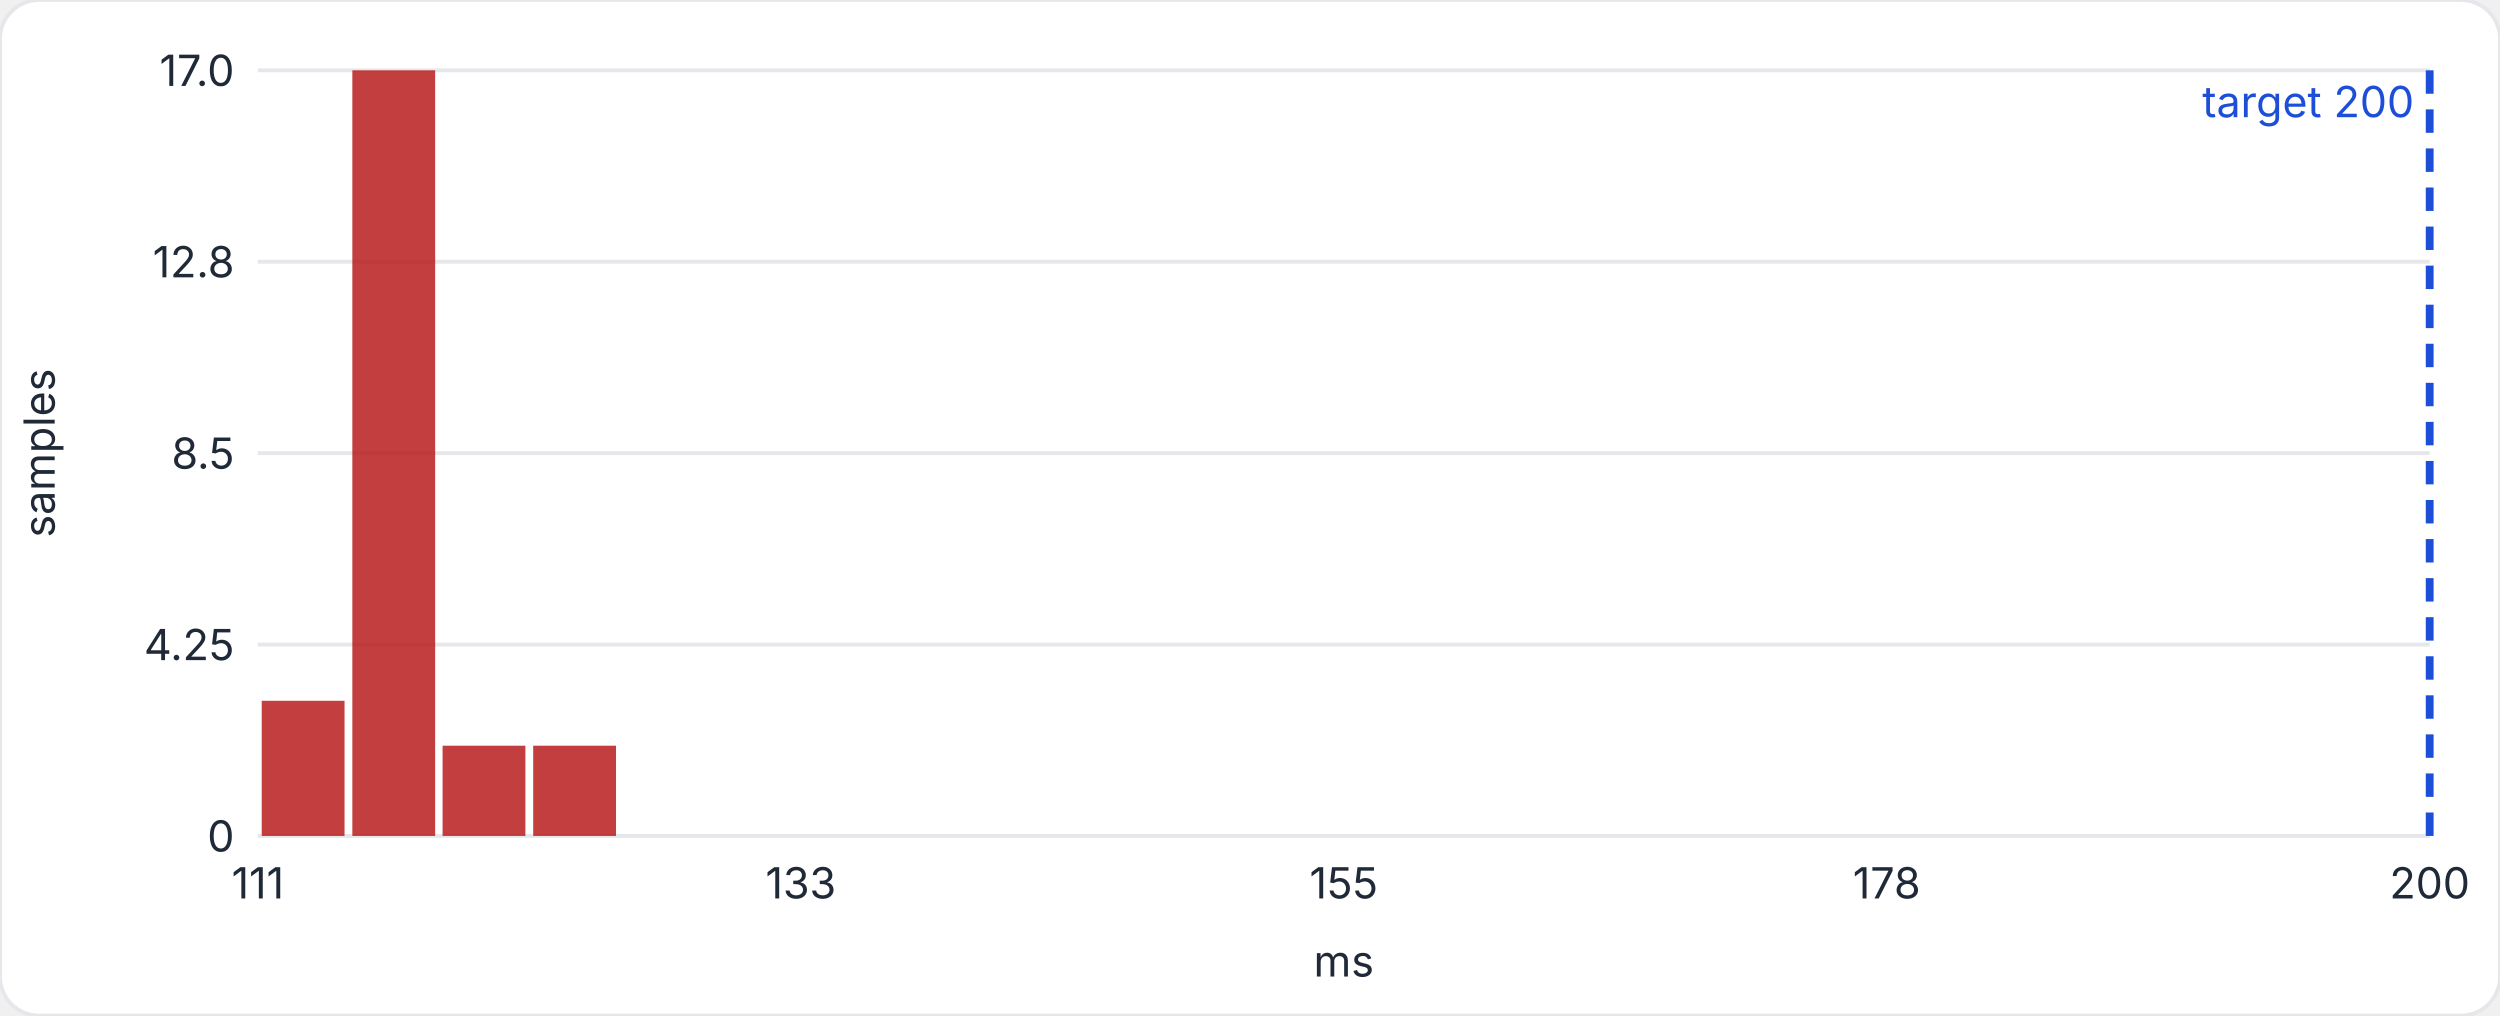
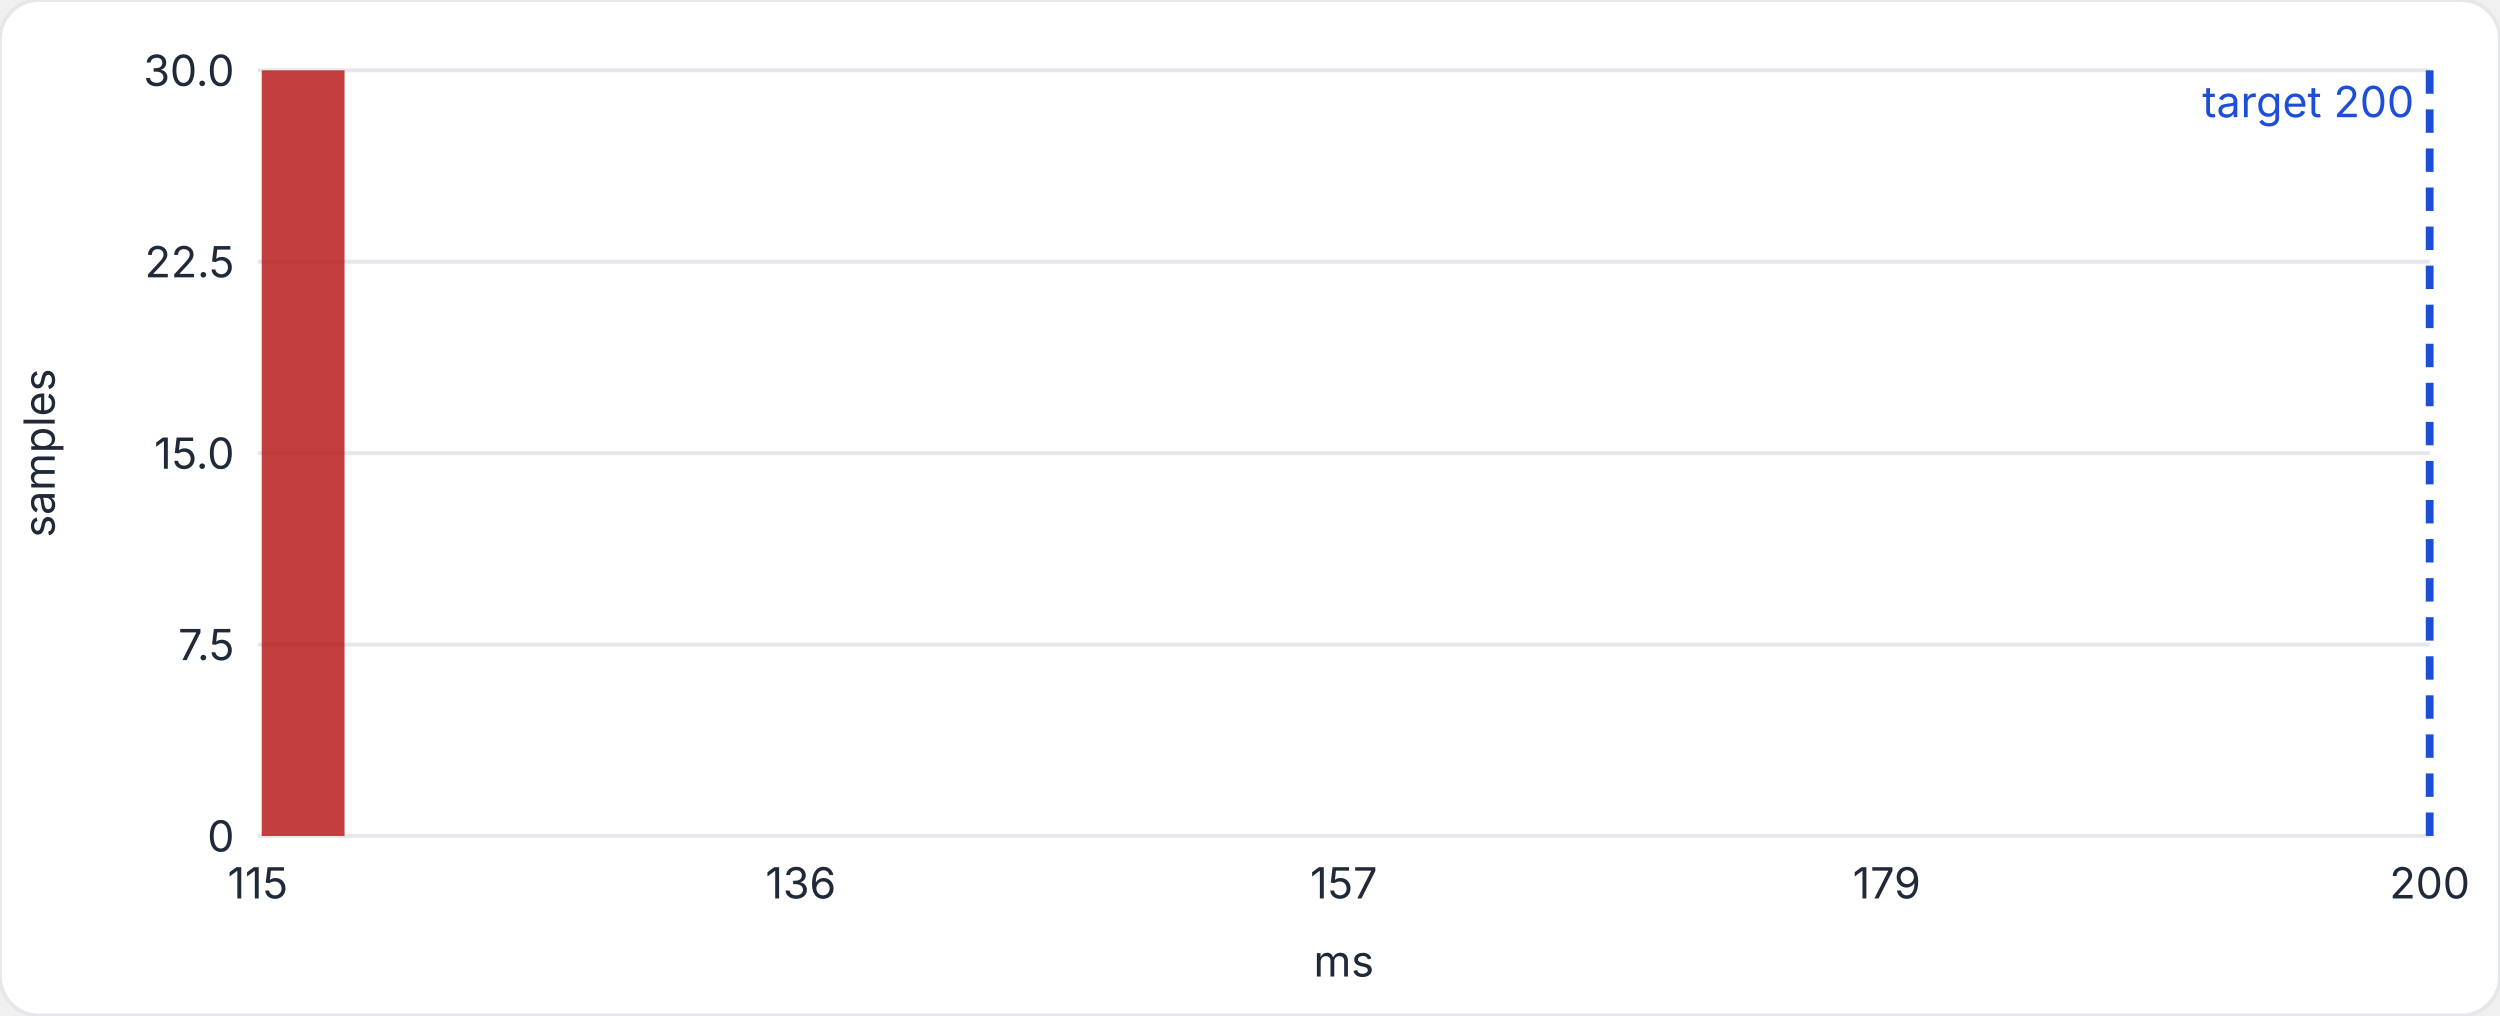
<svg xmlns="http://www.w3.org/2000/svg" viewBox="0 0 640 260" width="640" height="260" font-family="Inter, Segoe UI, Arial, sans-serif" font-size="11" role="img" aria-label="QR-30 onset_to_command_ms">
  <rect width="640" height="260" rx="10" fill="#ffffff" stroke="#e5e7eb" />
  <line x1="66" x2="622" y1="214.0" y2="214.0" stroke="#e5e7eb" />
  <text x="60" y="218.0" text-anchor="end" fill="#1f2937">0</text>
  <line x1="66" x2="622" y1="165.0" y2="165.0" stroke="#e5e7eb" />
-   <text x="60" y="169.0" text-anchor="end" fill="#1f2937">4.25</text>
+   <text x="60" y="169.0" text-anchor="end" fill="#1f2937">7.5</text>
  <line x1="66" x2="622" y1="116.0" y2="116.0" stroke="#e5e7eb" />
-   <text x="60" y="120.0" text-anchor="end" fill="#1f2937">8.5</text>
+   <text x="60" y="120.0" text-anchor="end" fill="#1f2937">15.0</text>
  <line x1="66" x2="622" y1="67.0" y2="67.0" stroke="#e5e7eb" />
-   <text x="60" y="71.0" text-anchor="end" fill="#1f2937">12.8</text>
+   <text x="60" y="71.0" text-anchor="end" fill="#1f2937">22.5</text>
  <line x1="66" x2="622" y1="18.0" y2="18.0" stroke="#e5e7eb" />
-   <text x="60" y="22.0" text-anchor="end" fill="#1f2937">17.0</text>
+   <text x="60" y="22.0" text-anchor="end" fill="#1f2937">30.0</text>
  <text x="14" y="116" fill="#1f2937" transform="rotate(-90 14 116)" text-anchor="middle">samples</text>
-   <rect x="67.0" y="179.4" width="21.2" height="34.6" fill="#b91c1c" opacity="0.85" />
-   <rect x="90.2" y="18.0" width="21.2" height="196.0" fill="#b91c1c" opacity="0.85" />
-   <rect x="113.3" y="190.9" width="21.2" height="23.1" fill="#b91c1c" opacity="0.85" />
-   <rect x="136.5" y="190.9" width="21.2" height="23.1" fill="#b91c1c" opacity="0.85" />
-   <text x="66.0" y="230" text-anchor="middle" fill="#1f2937">111</text>
-   <text x="205.0" y="230" text-anchor="middle" fill="#1f2937">133</text>
-   <text x="344.0" y="230" text-anchor="middle" fill="#1f2937">155</text>
-   <text x="483.0" y="230" text-anchor="middle" fill="#1f2937">178</text>
+   <rect x="67.0" y="18.0" width="21.2" height="196.0" fill="#b91c1c" opacity="0.85" />
+   <text x="66.0" y="230" text-anchor="middle" fill="#1f2937">115</text>
+   <text x="205.0" y="230" text-anchor="middle" fill="#1f2937">136</text>
+   <text x="344.0" y="230" text-anchor="middle" fill="#1f2937">157</text>
+   <text x="483.0" y="230" text-anchor="middle" fill="#1f2937">179</text>
  <text x="622.0" y="230" text-anchor="middle" fill="#1f2937">200</text>
  <text x="344" y="250" text-anchor="middle" fill="#1f2937">ms</text>
  <line x1="622.0" x2="622.0" y1="18" y2="214" stroke="#1d4ed8" stroke-width="2" stroke-dasharray="6 4" />
  <text x="618.0" y="30" text-anchor="end" fill="#1d4ed8">target 200</text>
</svg>
